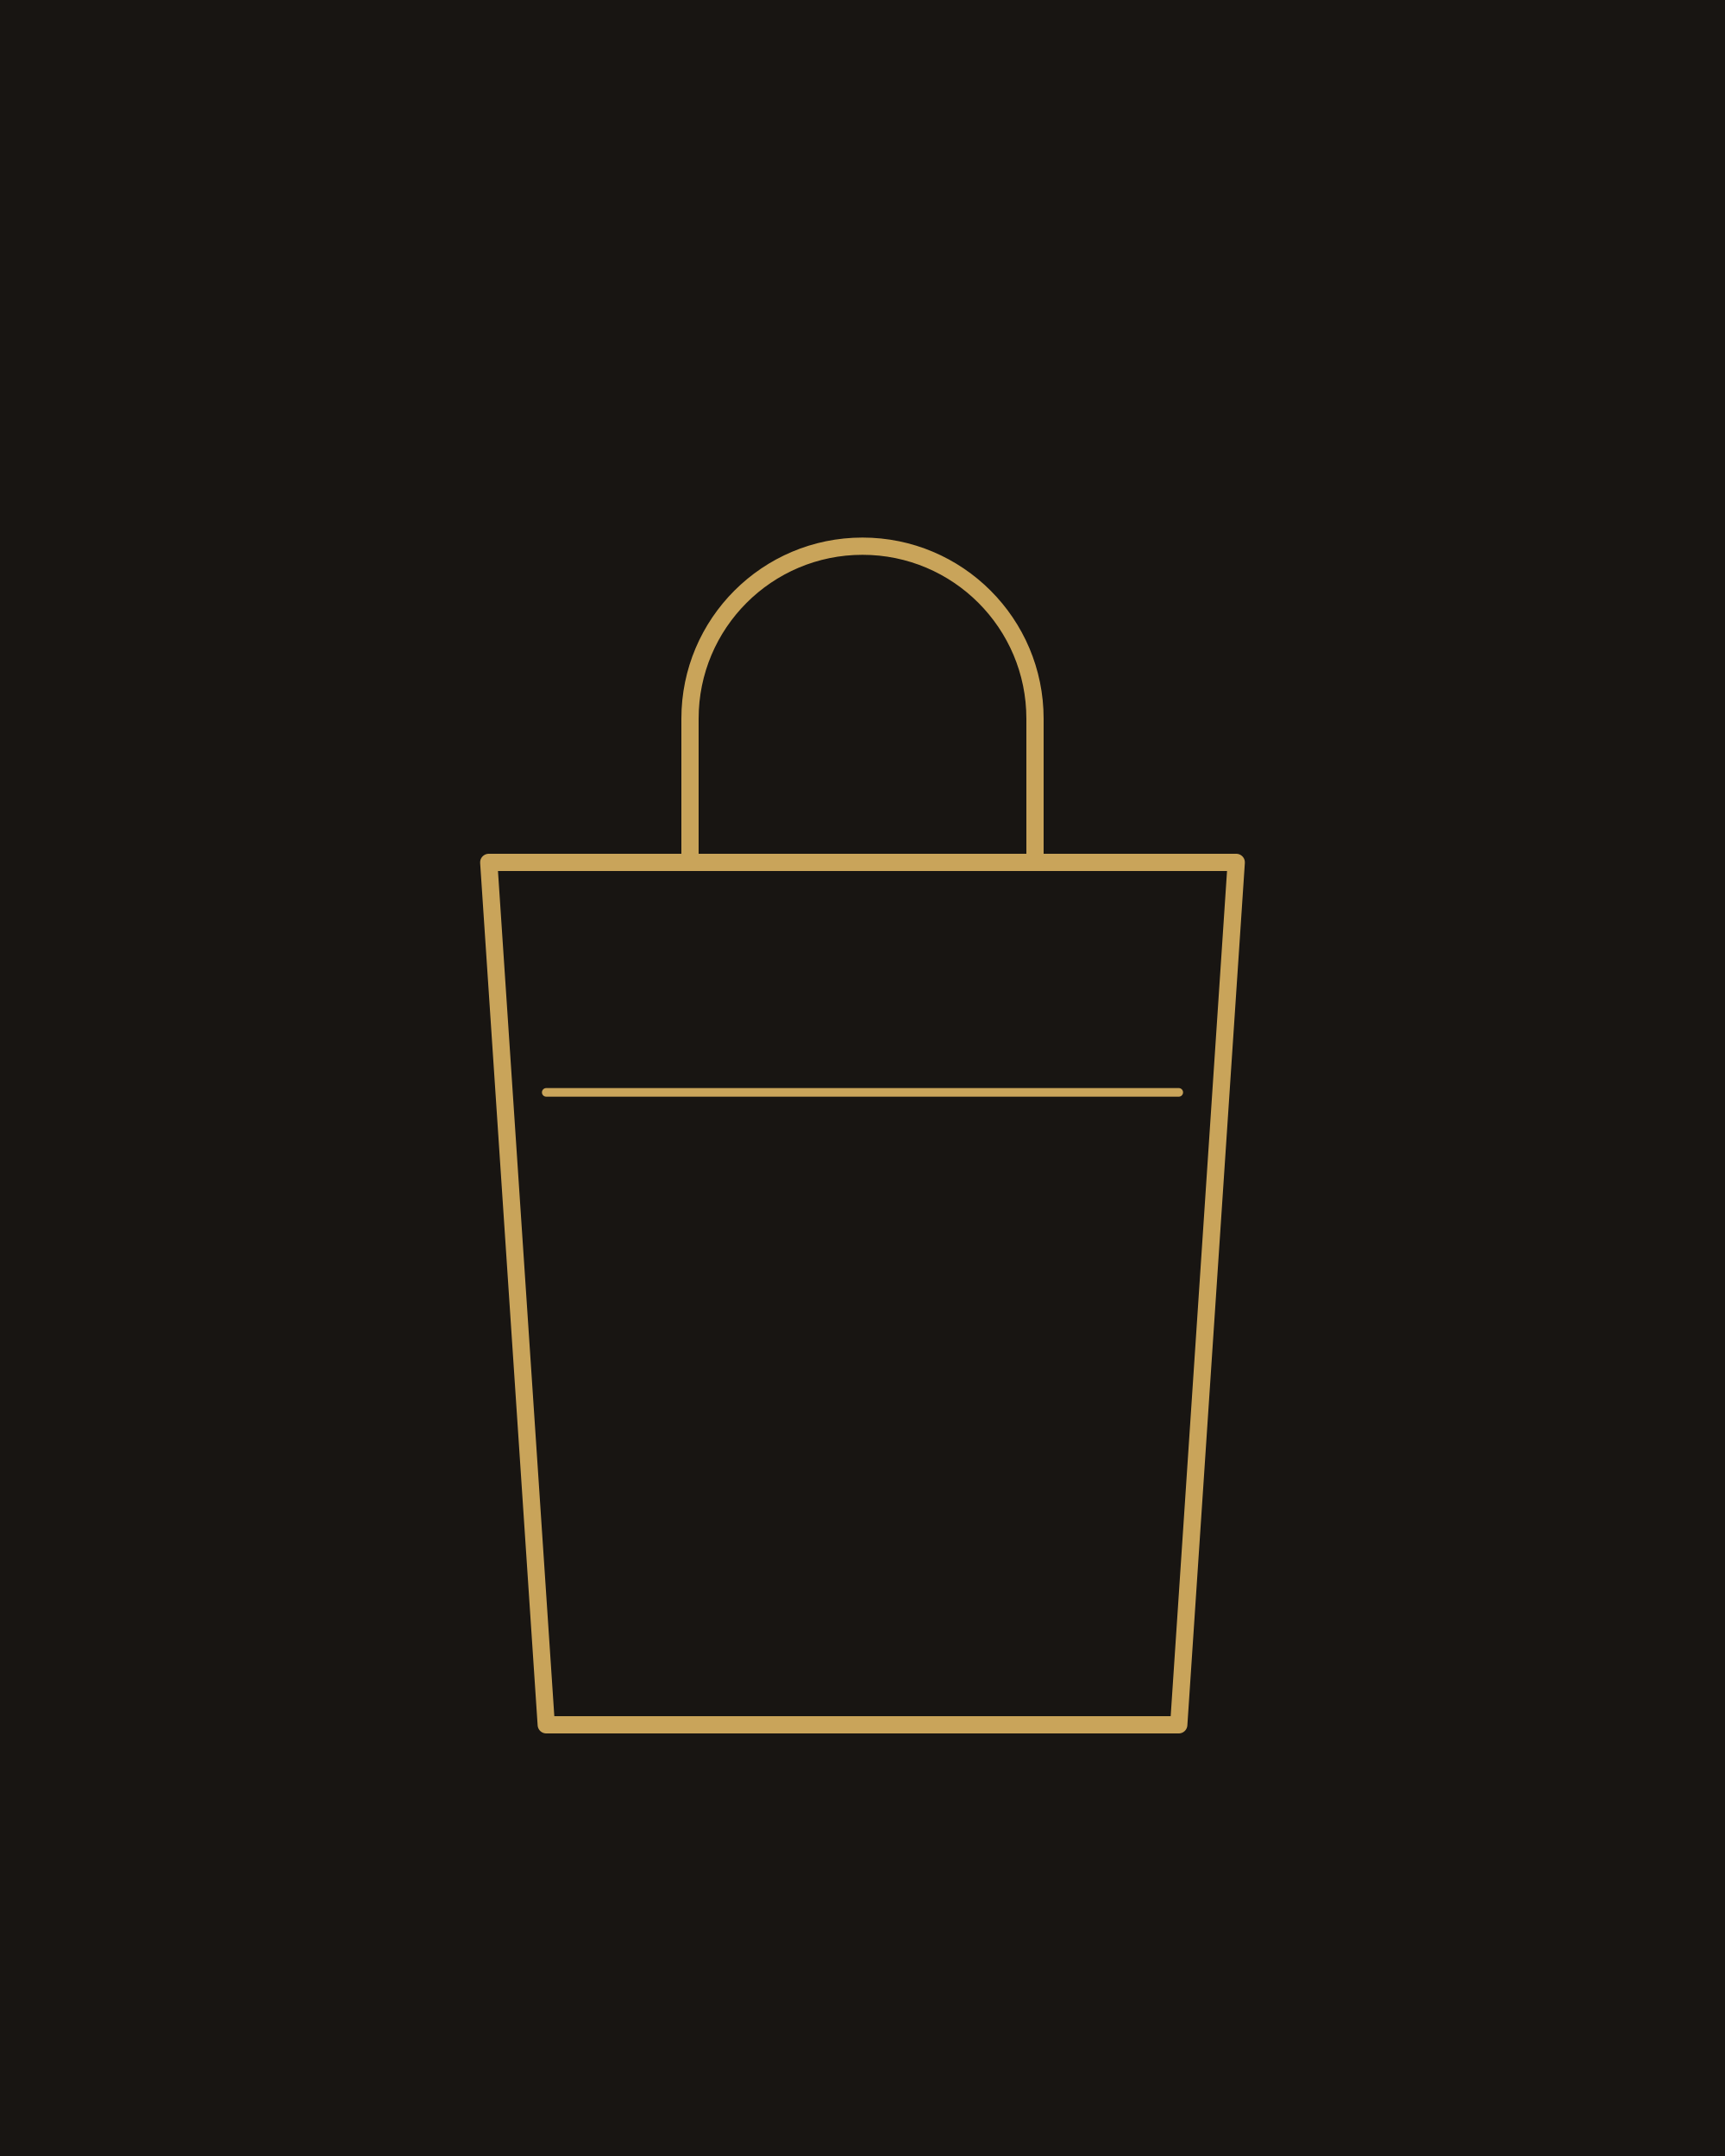
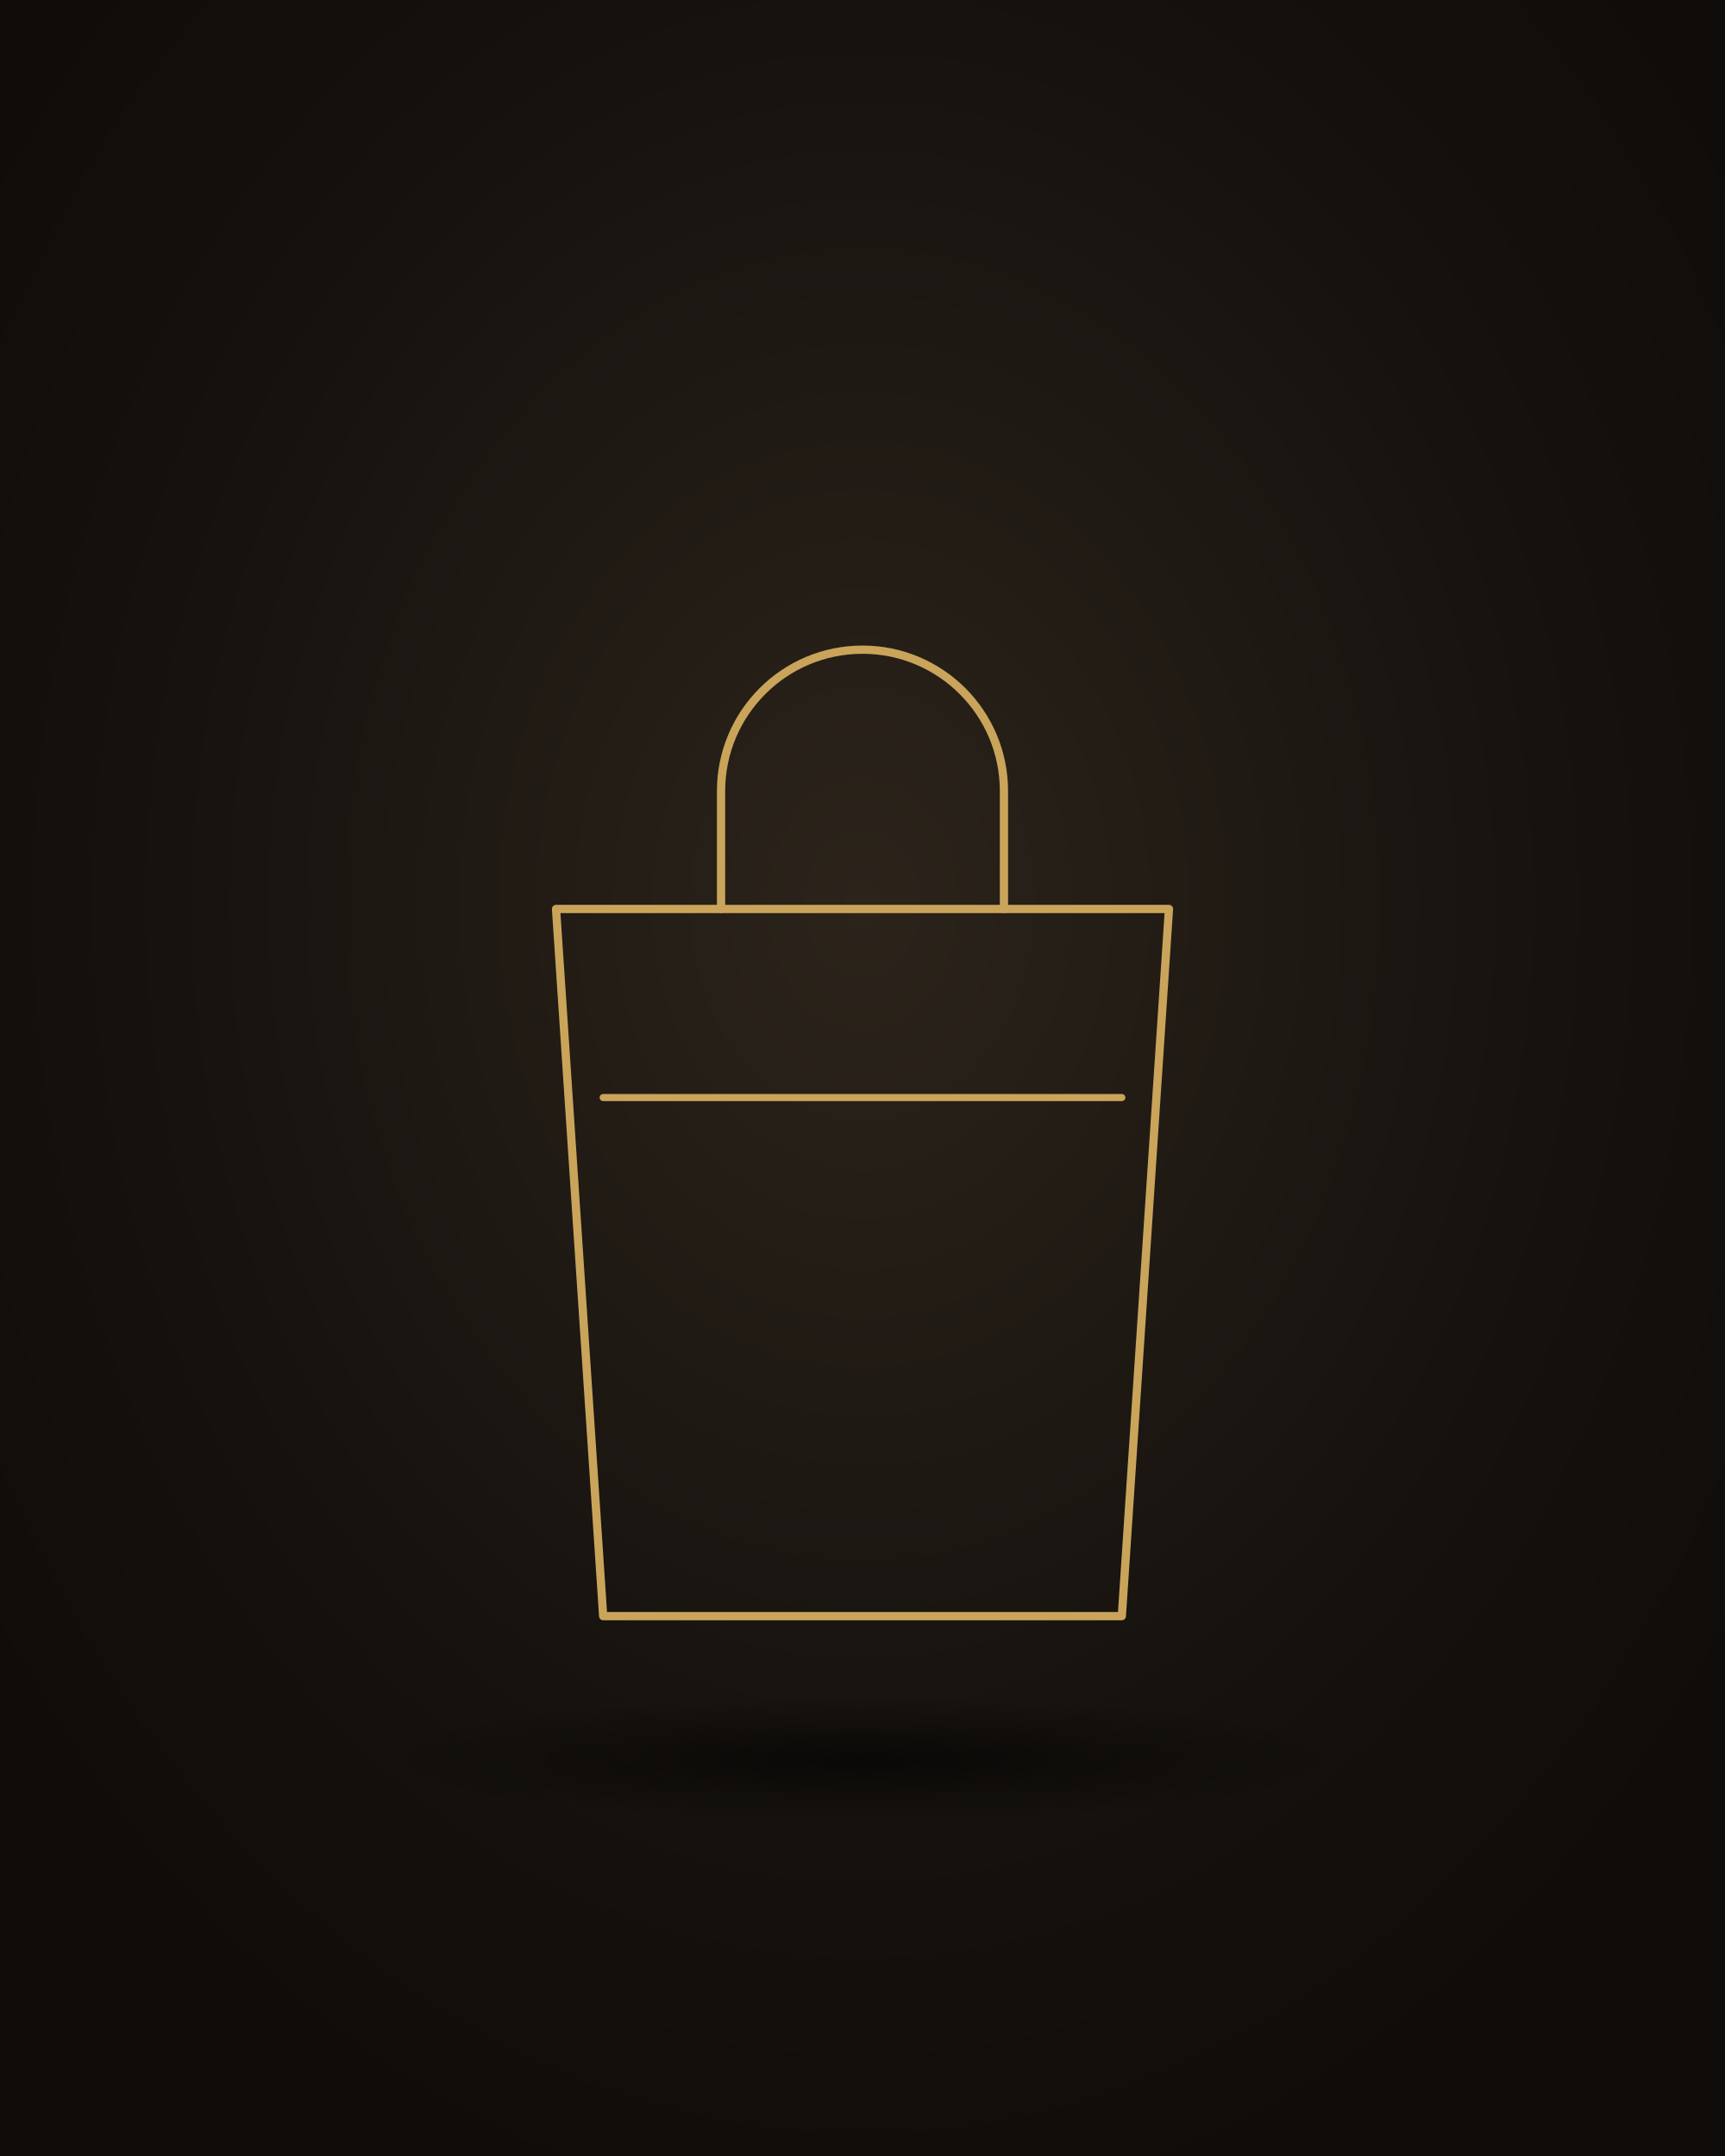
<svg xmlns="http://www.w3.org/2000/svg" viewBox="0 0 600 750">
-   <rect width="600" height="750" fill="#181512" />
-   <g stroke="#c9a45a" stroke-width="6" fill="none" stroke-linecap="round" stroke-linejoin="round">
+   <defs>
+     <radialGradient id="l" cx="50%" cy="42%" r="62%">
+       <stop offset="0" stop-color="#2c241b" />
+       <stop offset=".65" stop-color="#16120e" />
+       <stop offset="1" stop-color="#0f0c0a" />
+     </radialGradient>
+     <radialGradient id="s" cx="50%" cy="50%" r="50%">
+       <stop offset="0" stop-color="#000" stop-opacity=".55" />
+       <stop offset="1" stop-color="#000" stop-opacity="0" />
+     </radialGradient>
+   </defs>
+   <rect width="600" height="750" fill="url(#l)" />
+   <ellipse cx="300" cy="612" rx="170" ry="22" fill="url(#s)" />
+   <g transform="translate(300 390) scale(.82) translate(-300 -390)" stroke="#c9a45a" stroke-width="3.5" fill="none" stroke-linecap="round" stroke-linejoin="round">
    <path d="M170 300h260l-20 300H190z" />
    <path d="M240 300v-50a60 60 0 0 1 120 0v50" />
    <path d="M190 380h220" stroke-width="3" />
  </g>
</svg>
